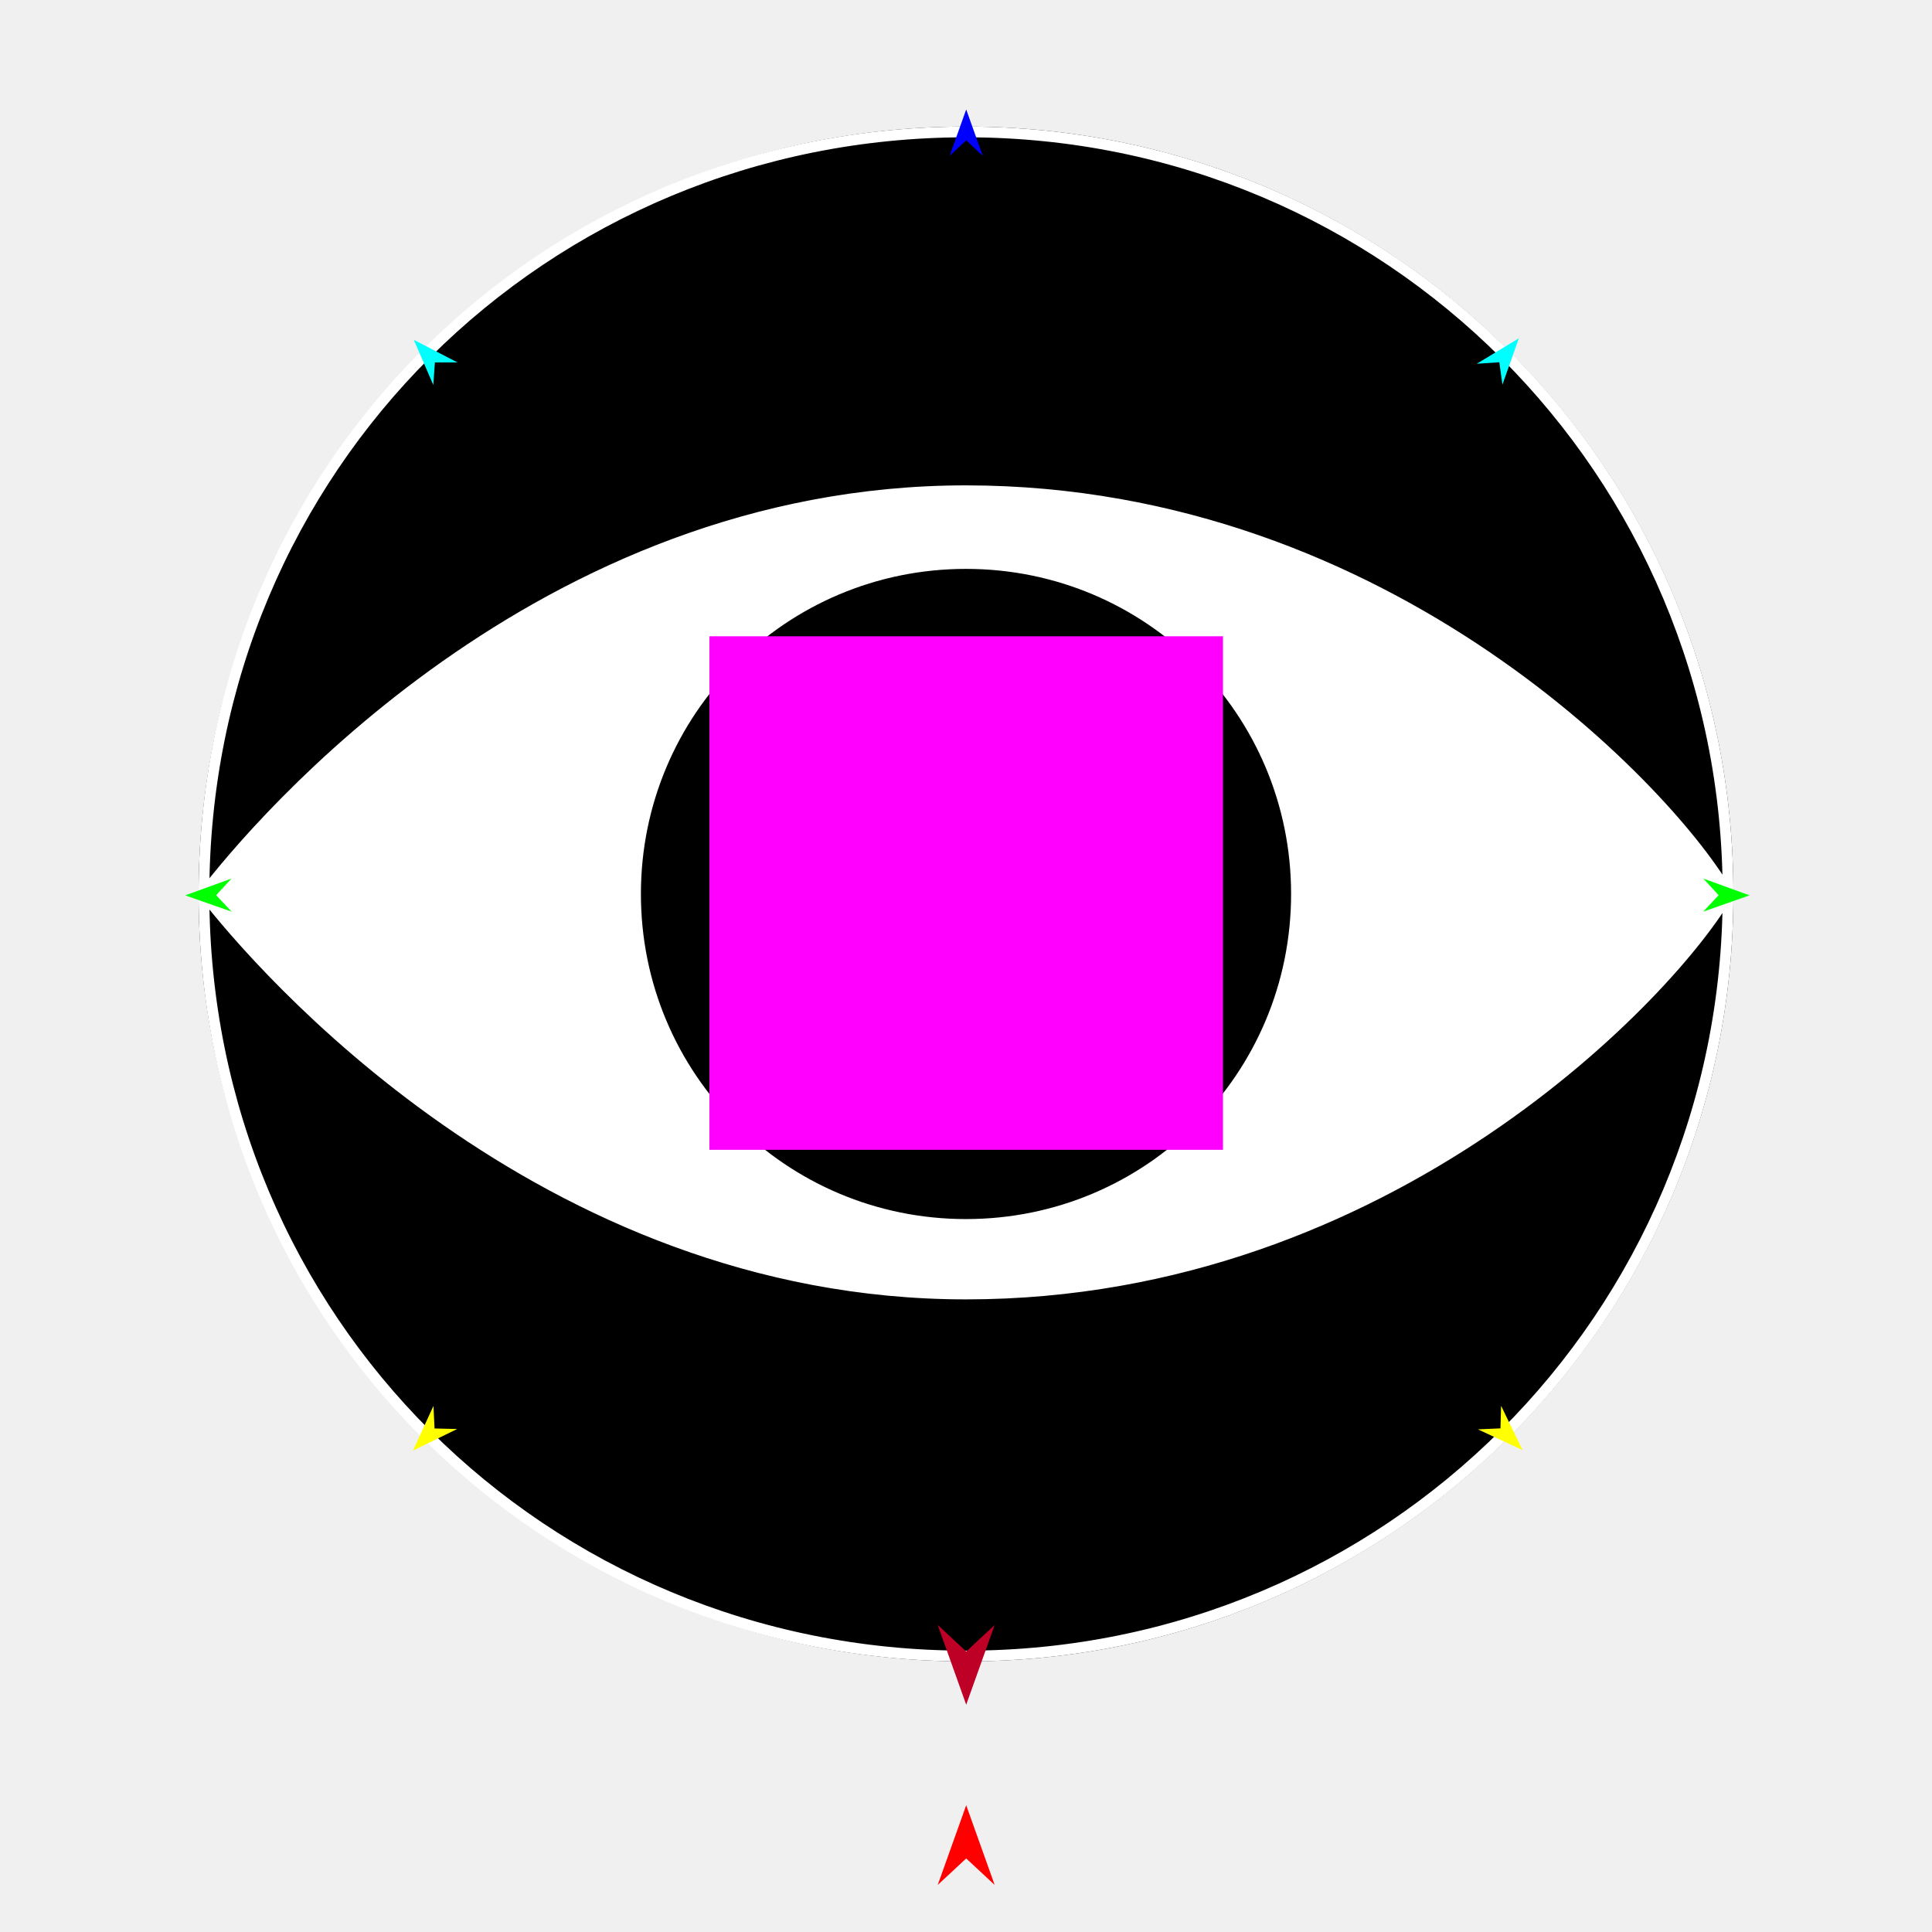
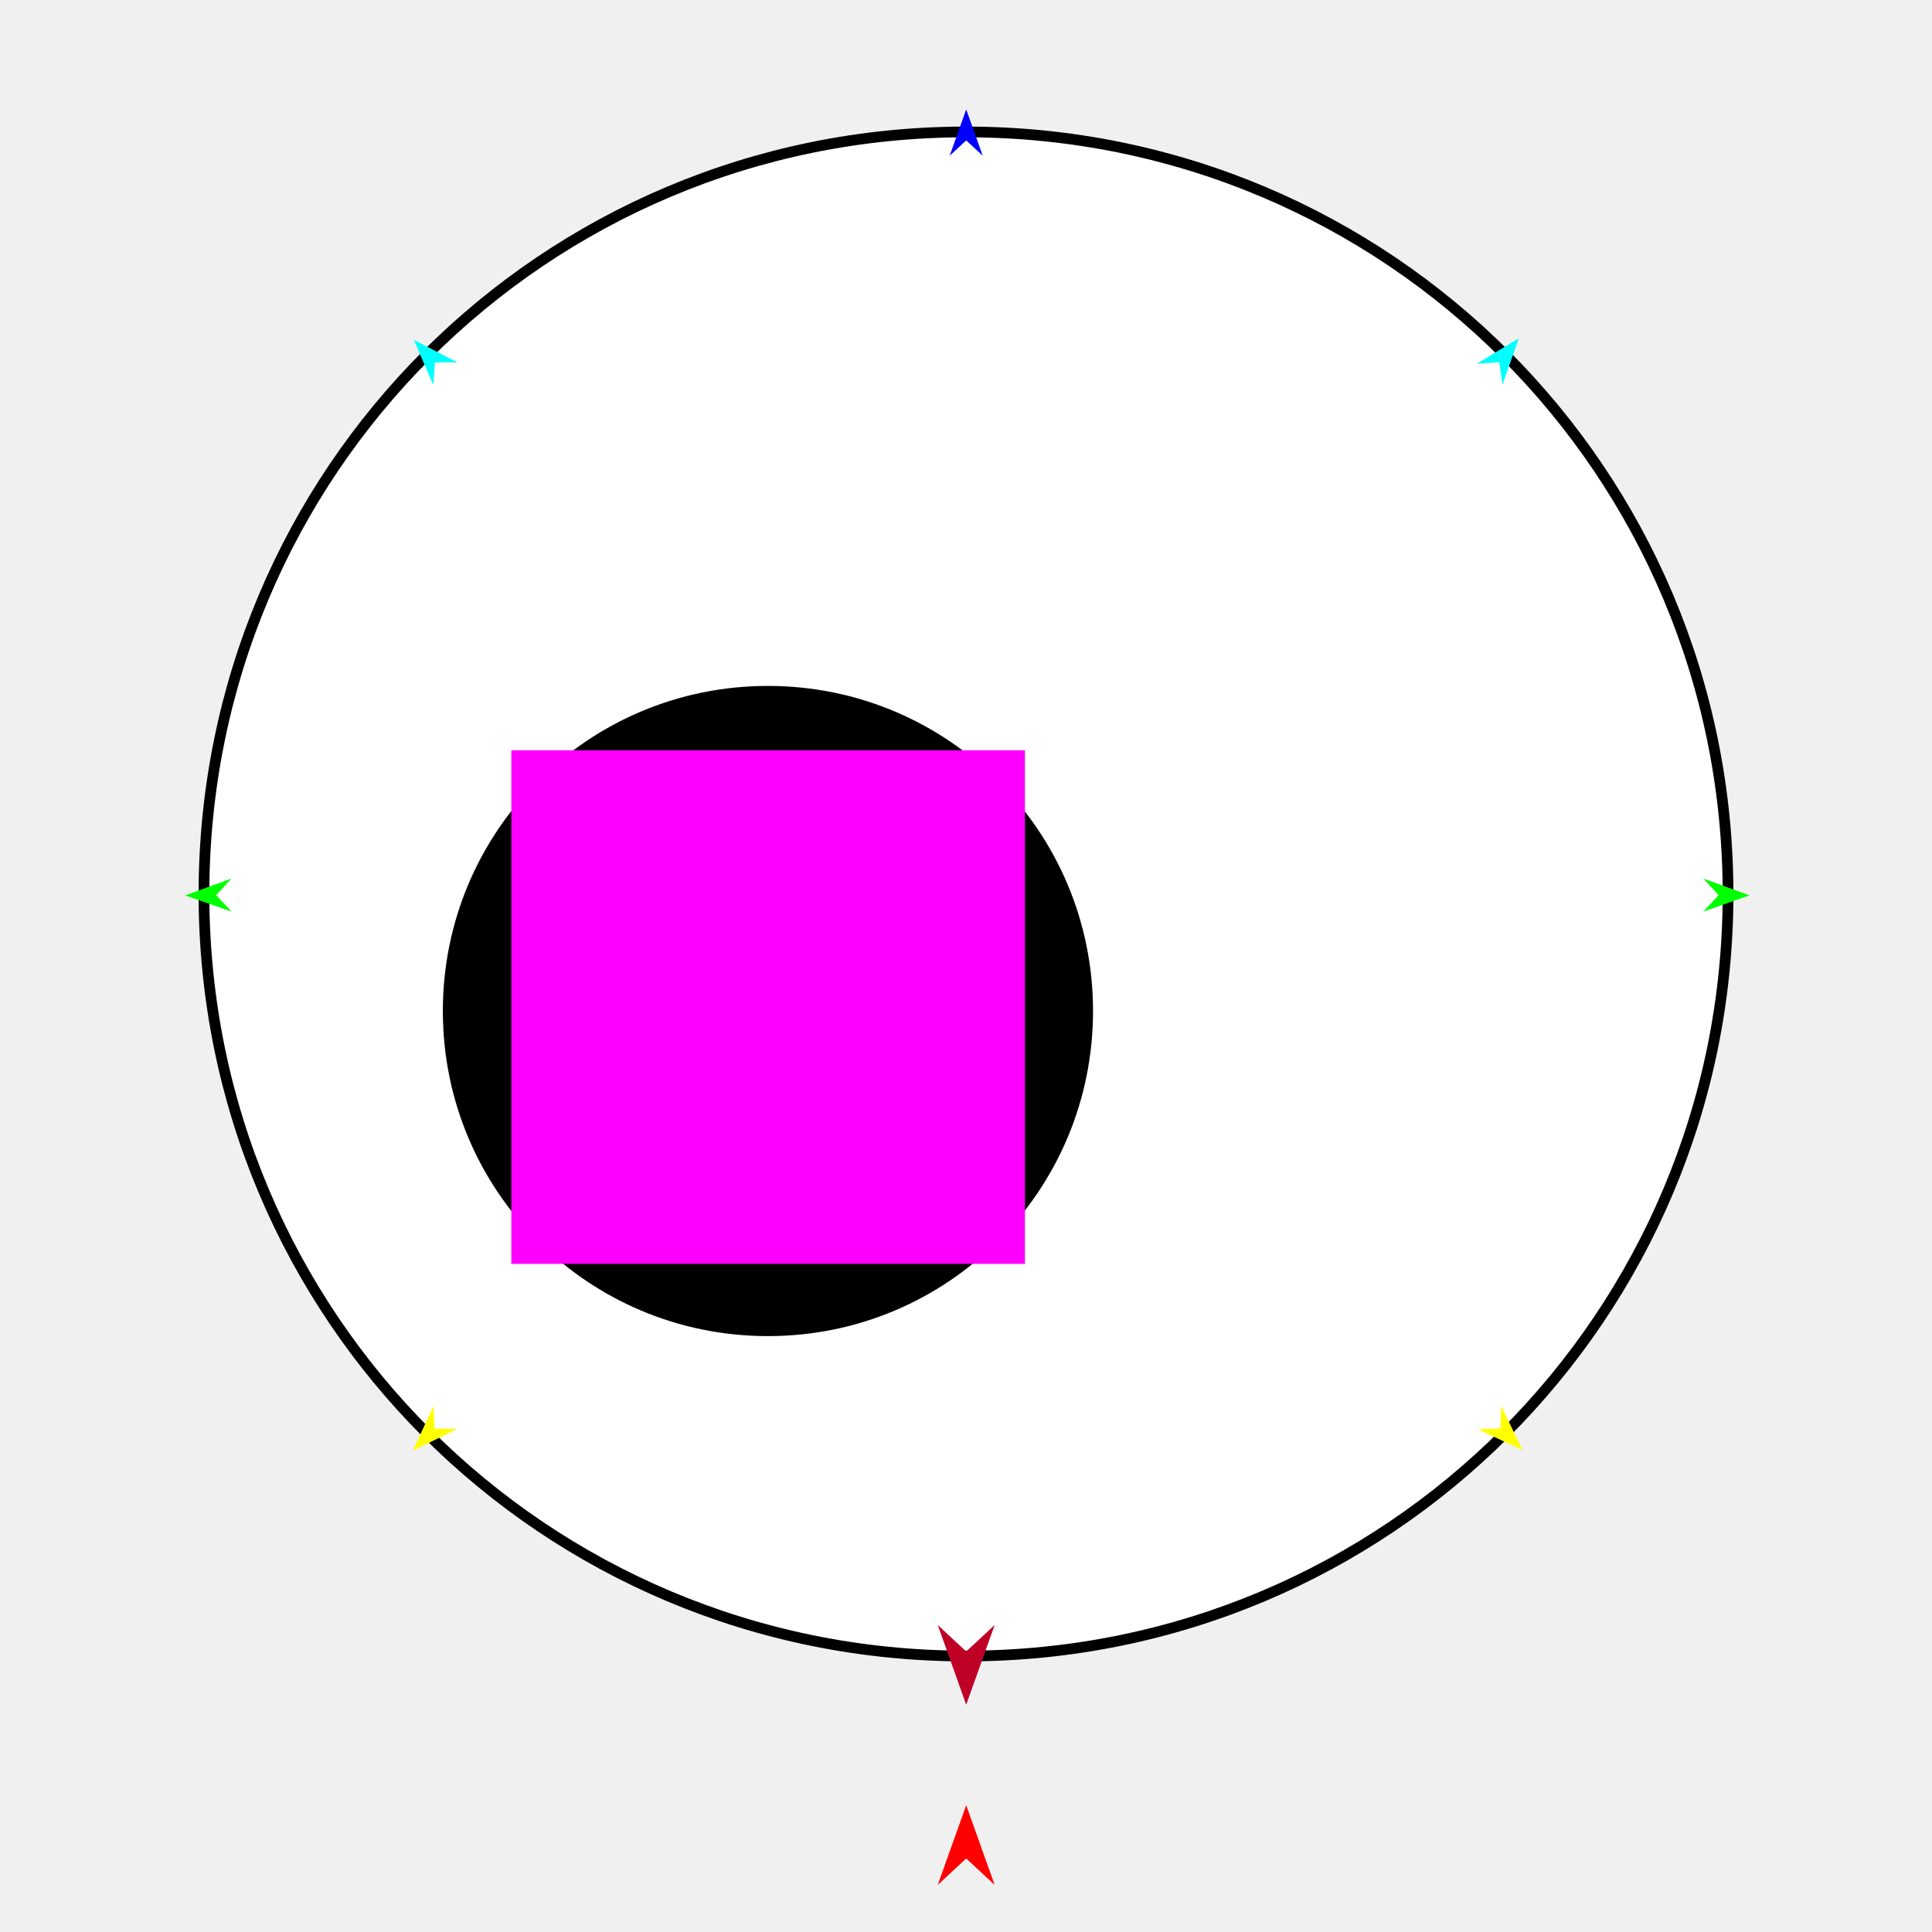
<svg xmlns="http://www.w3.org/2000/svg" version="1.1" id="Frame_0" width="720px" height="720px">
  <g id="eyeball">
    <g id="eyeball">
      <path fill="#ffffff" fill-rule="evenodd" stroke="#000000" stroke-width="4" stroke-linejoin="round" d="M 360.000 49.171 C 517.186 49.171 643.988 175.974 643.988 333.159 C 643.988 490.345 517.186 617.147 360.000 617.147 C 202.814 617.147 76.012 490.345 76.012 333.159 C 76.012 175.974 202.814 49.171 360.000 49.171 Z" />
-       <path fill="#000000" fill-rule="evenodd" stroke="#ffffff" stroke-width="4" stroke-linejoin="round" d="M 360.000 210.007 C 428.164 210.007 483.152 264.995 483.152 333.159 C 483.152 401.323 428.164 456.311 360.000 456.311 C 291.836 456.311 236.848 401.323 236.848 333.159 C 236.848 264.995 291.836 210.007 360.000 210.007 Z" />
-       <path fill="#ffffff" fill-rule="evenodd" stroke="#000000" stroke-width="4" stroke-linejoin="round" d="M 360.000 297.170 C 379.920 297.170 395.989 313.239 395.989 333.159 C 395.989 353.079 379.920 369.148 360.000 369.148 C 340.080 369.148 324.011 353.079 324.011 333.159 C 324.011 313.239 340.080 297.170 360.000 297.170 Z" />
-     </g>
-     <g id="eyelid">
-       <path fill="#000000" fill-rule="evenodd" stroke="#ffffff" stroke-width="4" stroke-linejoin="round" d="M 360.000 182.882 C 201.217 182.840 96.114 306.816 76.012 333.159 C 96.156 359.206 201.446 482.241 360.000 482.241 C 518.554 482.241 623.817 368.519 643.988 333.159 C 624.203 297.763 518.830 182.924 360.000 182.882 M 76.012 333.159 C 76.012 174.266 202.814 49.171 360.000 49.171 C 517.186 49.171 643.988 175.649 643.988 333.159 C 643.988 490.670 517.186 617.147 360.000 617.147 C 202.814 617.147 76.012 492.053 76.012 333.159 Z" />
+       <path fill="#000000" fill-rule="evenodd" stroke="#ffffff" stroke-width="4" stroke-linejoin="round" d="M 286.188 253.624 C 354.351 253.624 409.340 308.612 409.340 376.776 C 409.340 444.939 354.351 499.928 286.188 499.928 C 218.024 499.928 163.036 444.939 163.036 376.776 C 163.036 308.612 218.024 253.624 286.188 253.624 Z" />
+       <path fill="#ffffff" fill-rule="evenodd" stroke="#000000" stroke-width="4" stroke-linejoin="round" d="M 286.188 340.786 C 306.107 340.786 322.177 356.856 322.177 376.776 C 322.177 396.695 306.107 412.765 286.188 412.765 C 266.268 412.765 250.198 396.695 250.198 376.776 C 250.198 356.856 266.268 340.786 286.188 340.786 Z" />
    </g>
    <g id="specs_2">
-       <path fill="#ff00ff" fill-rule="evenodd" stroke="none" d="M 264.380 428.511 C 264.399 428.511 455.754 428.511 455.774 428.511 C 455.774 428.492 455.774 237.136 455.774 237.117 C 455.754 237.117 264.399 237.117 264.380 237.117 C 264.380 237.136 264.380 428.492 264.380 428.511 Z" />
+       <path fill="#ff00ff" fill-rule="evenodd" stroke="none" d="M 190.567 471.009 C 190.587 471.009 381.942 471.009 381.961 471.009 C 381.961 470.990 381.961 279.634 381.961 279.615 C 381.942 279.615 190.587 279.615 190.567 279.615 C 190.567 279.634 190.567 470.990 190.567 471.009 Z" />
      <path fill="#ff0000" fill-rule="evenodd" stroke="none" d="M 360.077 672.754 C 360.078 672.757 370.685 702.457 370.686 702.460 C 370.685 702.458 360.078 692.589 360.077 692.589 C 360.076 692.589 349.469 702.458 349.468 702.460 C 349.469 702.457 360.076 672.757 360.077 672.754 Z" />
      <path fill="#0000ff" fill-rule="evenodd" stroke="none" d="M 360.077 40.792 C 360.077 40.794 366.239 58.046 366.239 58.048 C 366.239 58.047 360.077 52.314 360.077 52.314 C 360.076 52.314 353.915 58.047 353.914 58.048 C 353.915 58.046 360.076 40.794 360.077 40.792 Z" />
      <path fill="#00ff00" fill-rule="evenodd" stroke="none" d="M 69.035 333.671 C 69.037 333.670 86.258 327.422 86.259 327.421 C 86.259 327.422 80.557 333.612 80.557 333.613 C 80.557 333.614 86.321 339.746 86.321 339.746 C 86.320 339.746 69.037 333.672 69.035 333.671 Z" />
      <path fill="#ffff00" fill-rule="evenodd" stroke="none" d="M 153.891 540.592 C 153.891 540.591 161.538 523.943 161.538 523.942 C 161.538 523.943 161.941 532.349 161.941 532.350 C 161.942 532.350 170.355 532.554 170.356 532.554 C 170.354 532.554 153.892 540.591 153.891 540.592 Z" />
      <path fill="#ffff00" fill-rule="evenodd" stroke="none" d="M 567.394 540.388 C 567.393 540.387 559.415 523.896 559.414 523.894 C 559.414 523.895 559.180 532.308 559.180 532.309 C 559.179 532.309 550.771 532.682 550.771 532.682 C 550.772 532.682 567.392 540.388 567.394 540.388 Z" />
      <path fill="#00ff00" fill-rule="evenodd" stroke="none" d="M 652.011 333.671 C 652.009 333.670 634.788 327.422 634.787 327.421 C 634.787 327.422 640.489 333.612 640.489 333.613 C 640.489 333.614 634.725 339.746 634.725 339.746 C 634.726 339.746 652.009 333.672 652.011 333.671 Z" />
      <path fill="#00ffff" fill-rule="evenodd" stroke="none" d="M 566.029 126.074 C 566.029 126.076 559.913 143.344 559.912 143.346 C 559.912 143.345 558.754 135.009 558.754 135.008 C 558.753 135.008 550.356 135.563 550.355 135.563 C 550.356 135.562 566.028 126.075 566.029 126.074 Z" />
      <path fill="#00ffff" fill-rule="evenodd" stroke="none" d="M 154.220 126.646 C 154.220 126.648 161.474 143.470 161.475 143.472 C 161.475 143.471 162.074 135.076 162.074 135.075 C 162.075 135.075 170.491 135.069 170.492 135.069 C 170.490 135.068 154.221 126.647 154.220 126.646 Z" />
      <path fill="#be0027" fill-rule="evenodd" stroke="none" d="M 360.077 635.294 C 360.078 635.291 370.685 605.592 370.686 605.589 C 370.685 605.590 360.078 615.459 360.077 615.460 C 360.076 615.459 349.469 605.590 349.468 605.589 C 349.469 605.592 360.076 635.291 360.077 635.294 Z" />
    </g>
  </g>
</svg>
